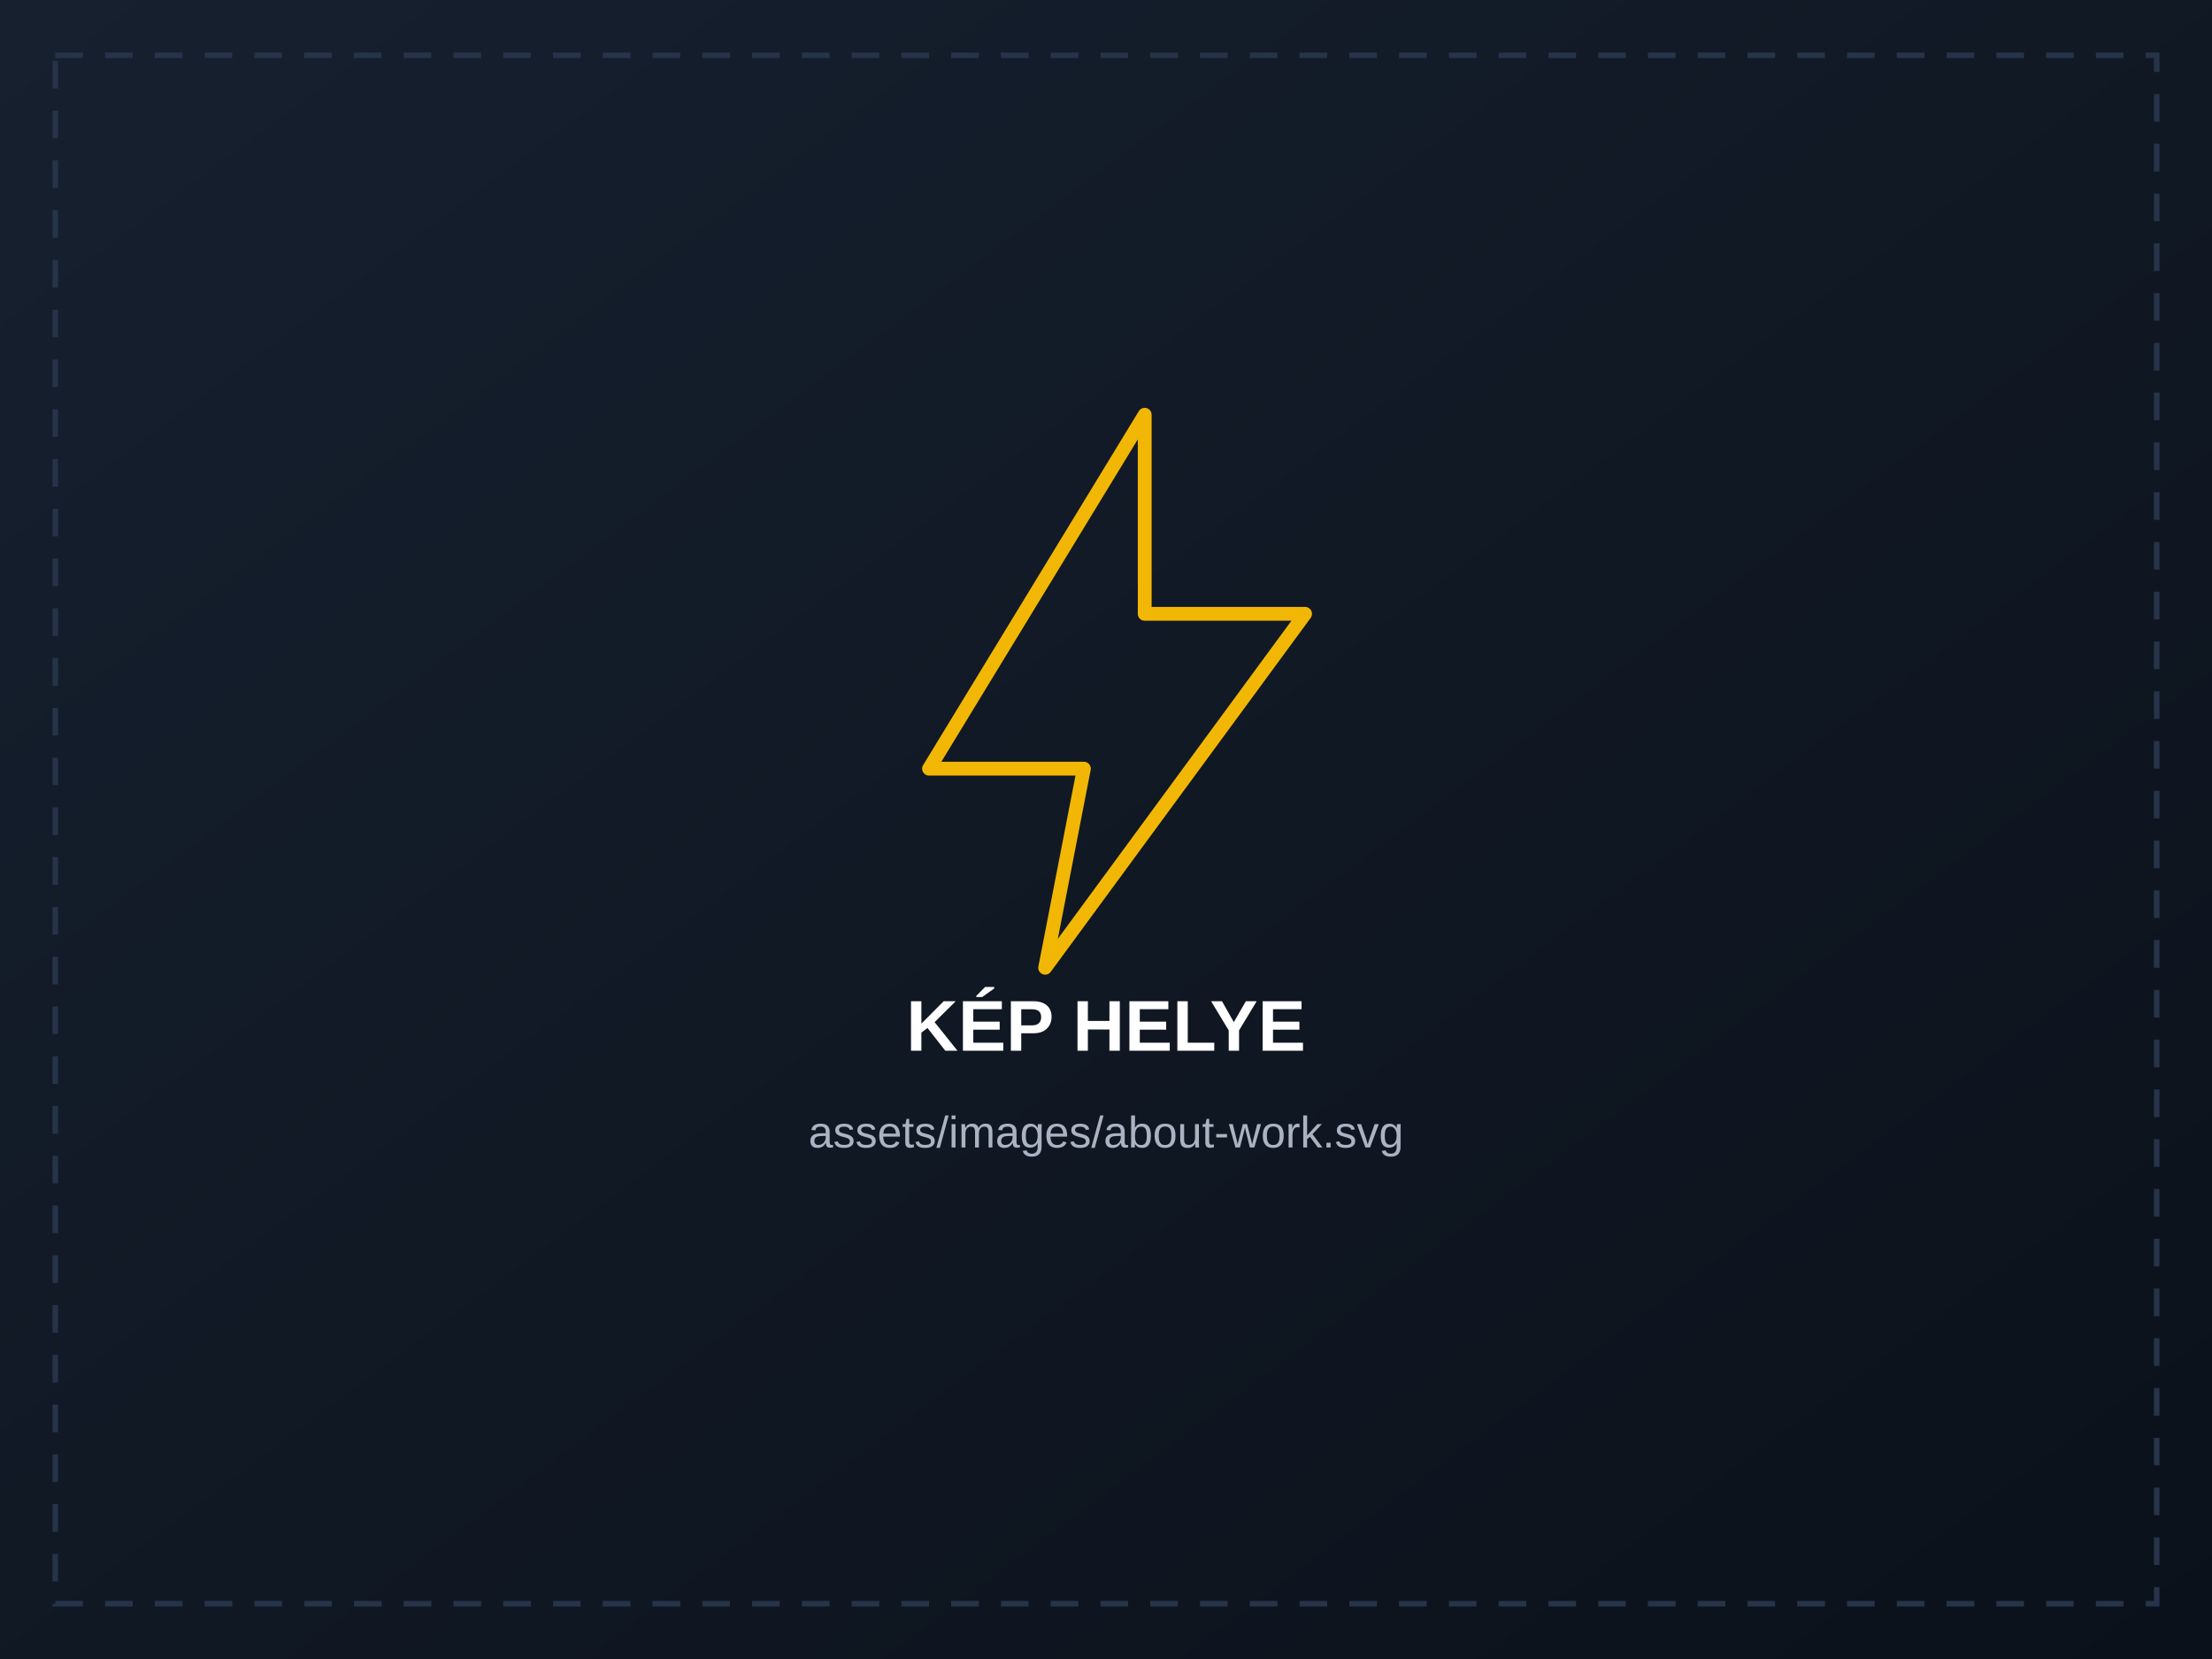
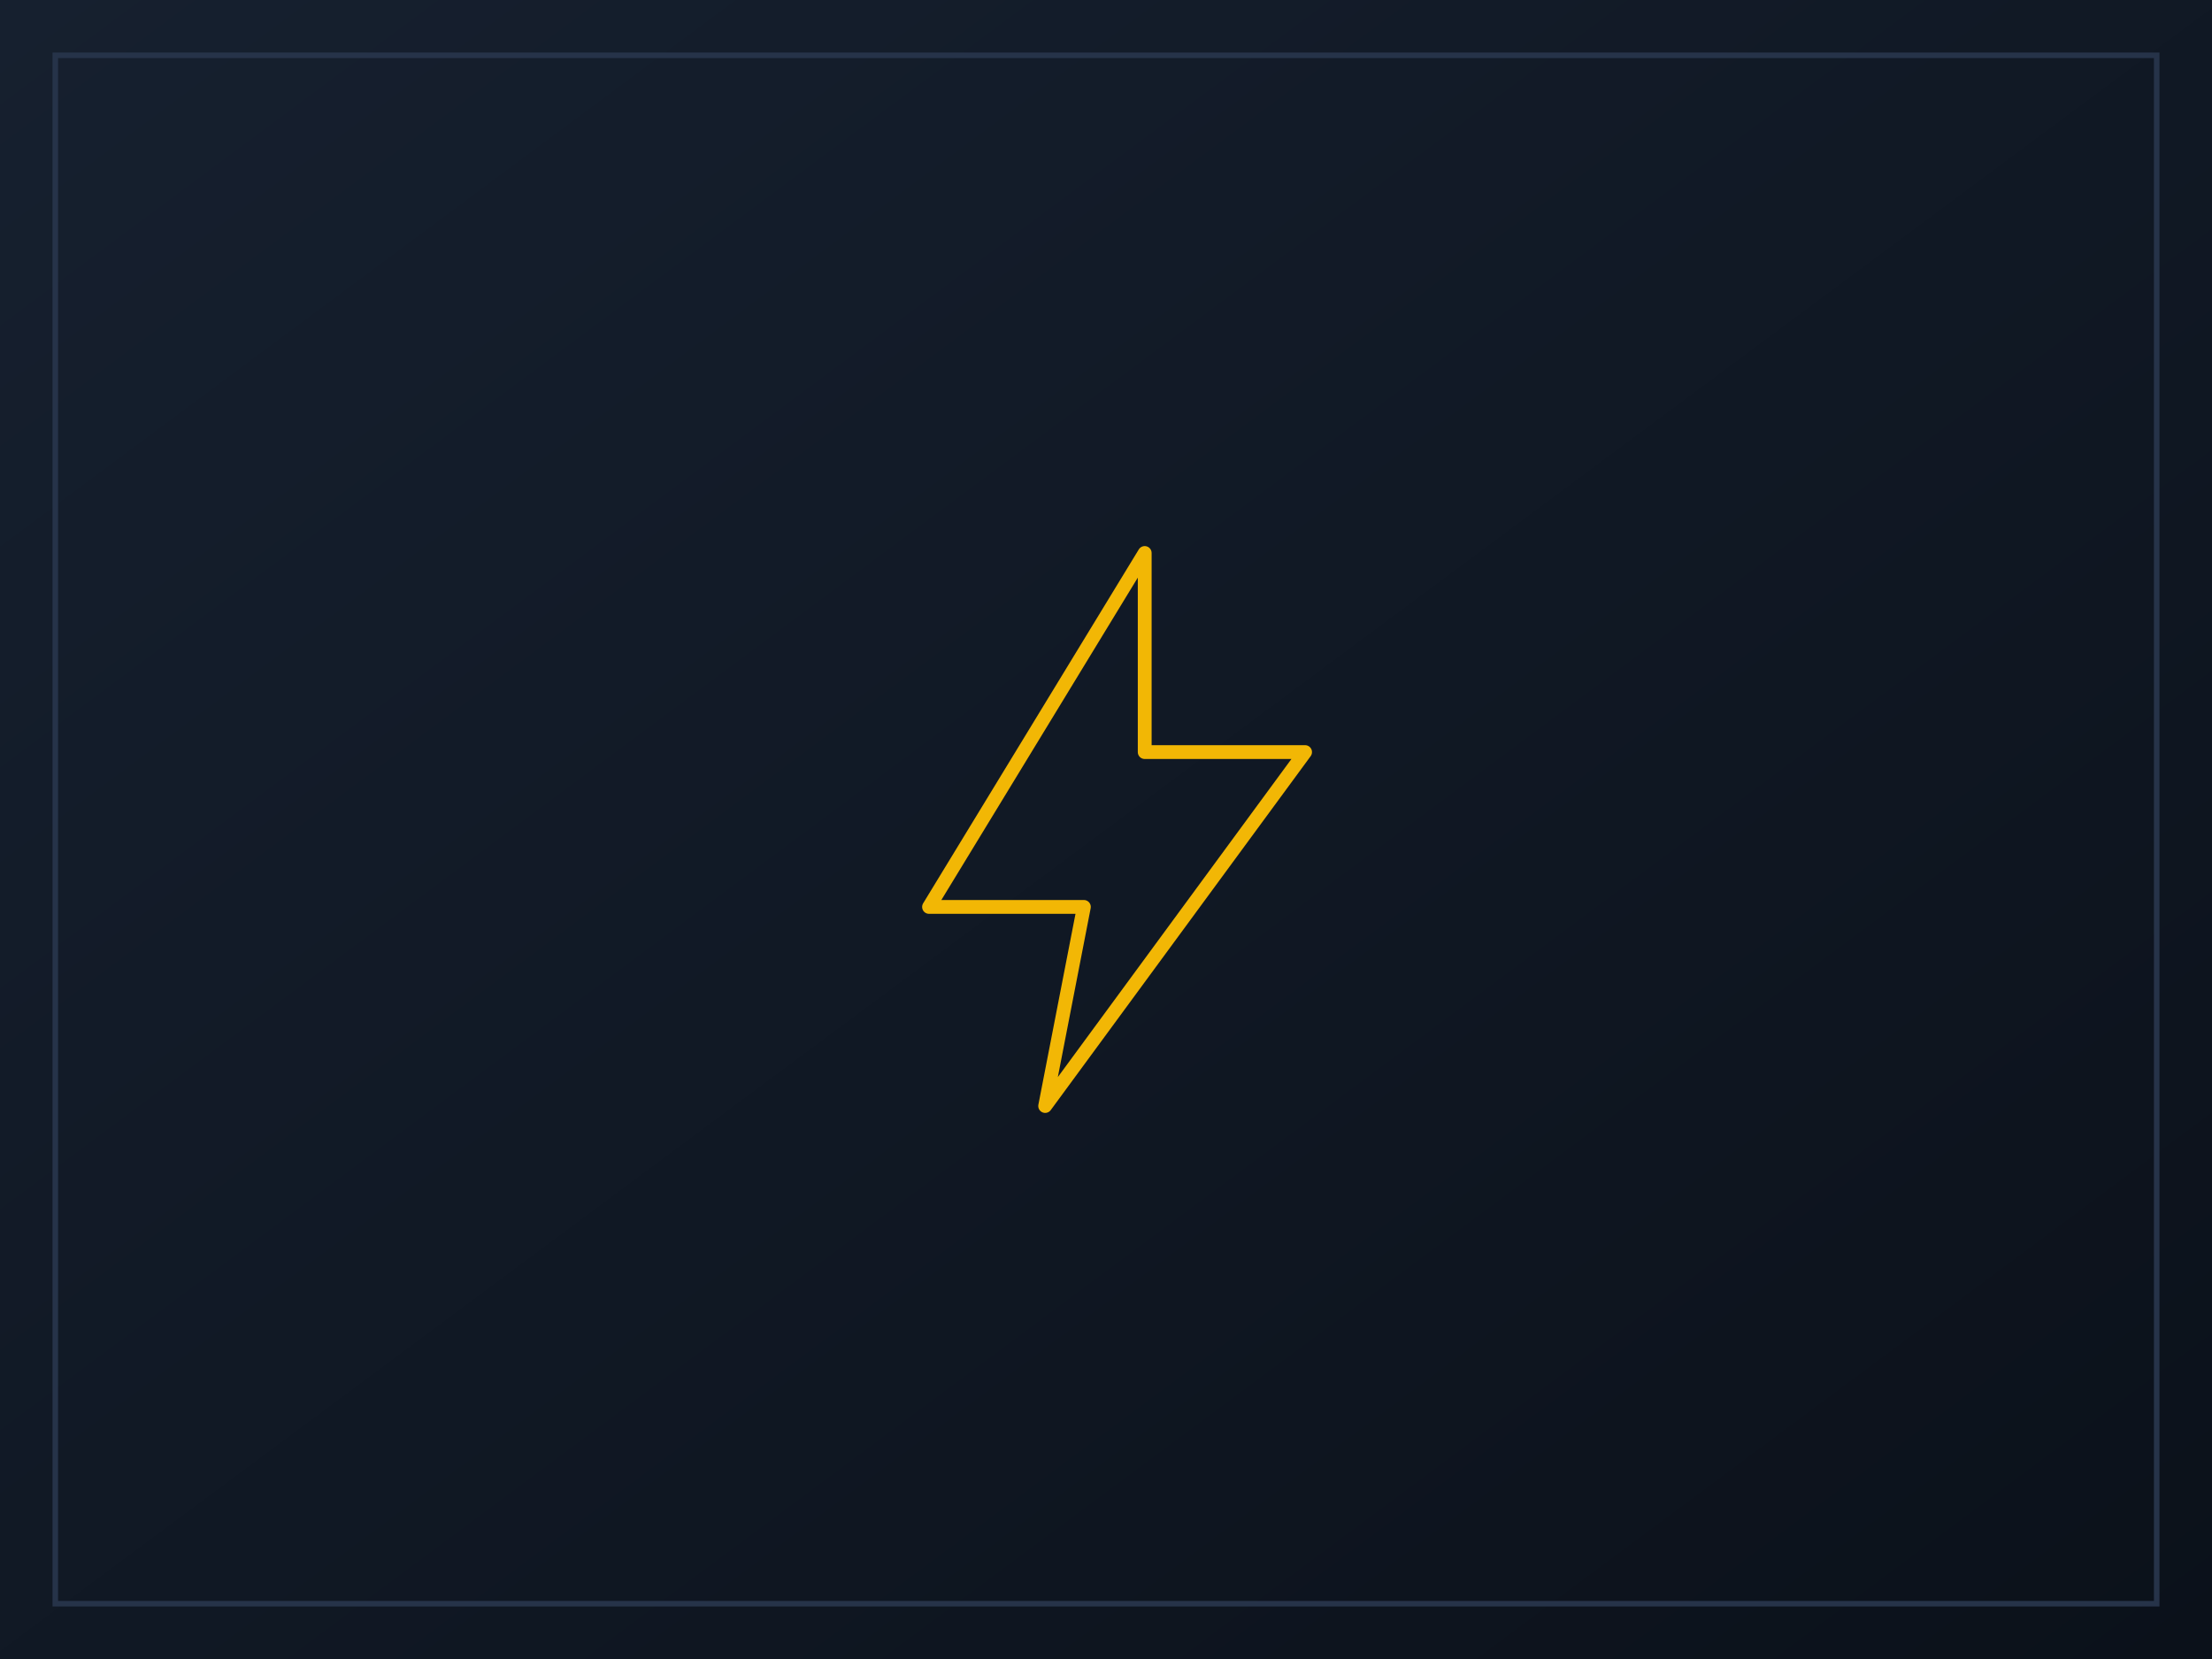
<svg xmlns="http://www.w3.org/2000/svg" viewBox="0 0 800 600" width="800" height="600" role="img" aria-labelledby="t d">
  <defs>
    <linearGradient id="bg2" x1="0" y1="0" x2="1" y2="1">
      <stop offset="0" stop-color="#16202f" />
      <stop offset="1" stop-color="#0b111a" />
    </linearGradient>
  </defs>
  <rect width="800" height="600" fill="url(#bg2)" />
-   <rect x="20" y="20" width="760" height="560" fill="none" stroke="#263349" stroke-width="2" stroke-dasharray="10 8" />
-   <g transform="translate(400,250)" fill="none" stroke="#f2b705" stroke-width="5" stroke-linecap="round" stroke-linejoin="round">
+   <rect x="20" y="20" width="760" height="560" fill="none" stroke="#263349" stroke-width="2" />
+   <g transform="translate(400,300)" fill="none" stroke="#f2b705" stroke-width="5" stroke-linecap="round" stroke-linejoin="round">
    <path d="M14 -100 L-64 28 L-8 28 L-22 100 L72 -28 L14 -28 Z" />
  </g>
-   <text x="400" y="380" text-anchor="middle" font-family="Arial, sans-serif" font-size="26" font-weight="700" fill="#ffffff">KÉP HELYE</text>
-   <text x="400" y="415" text-anchor="middle" font-family="Arial, sans-serif" font-size="16" fill="#aab3c2">assets/images/about-work.svg</text>
</svg>
